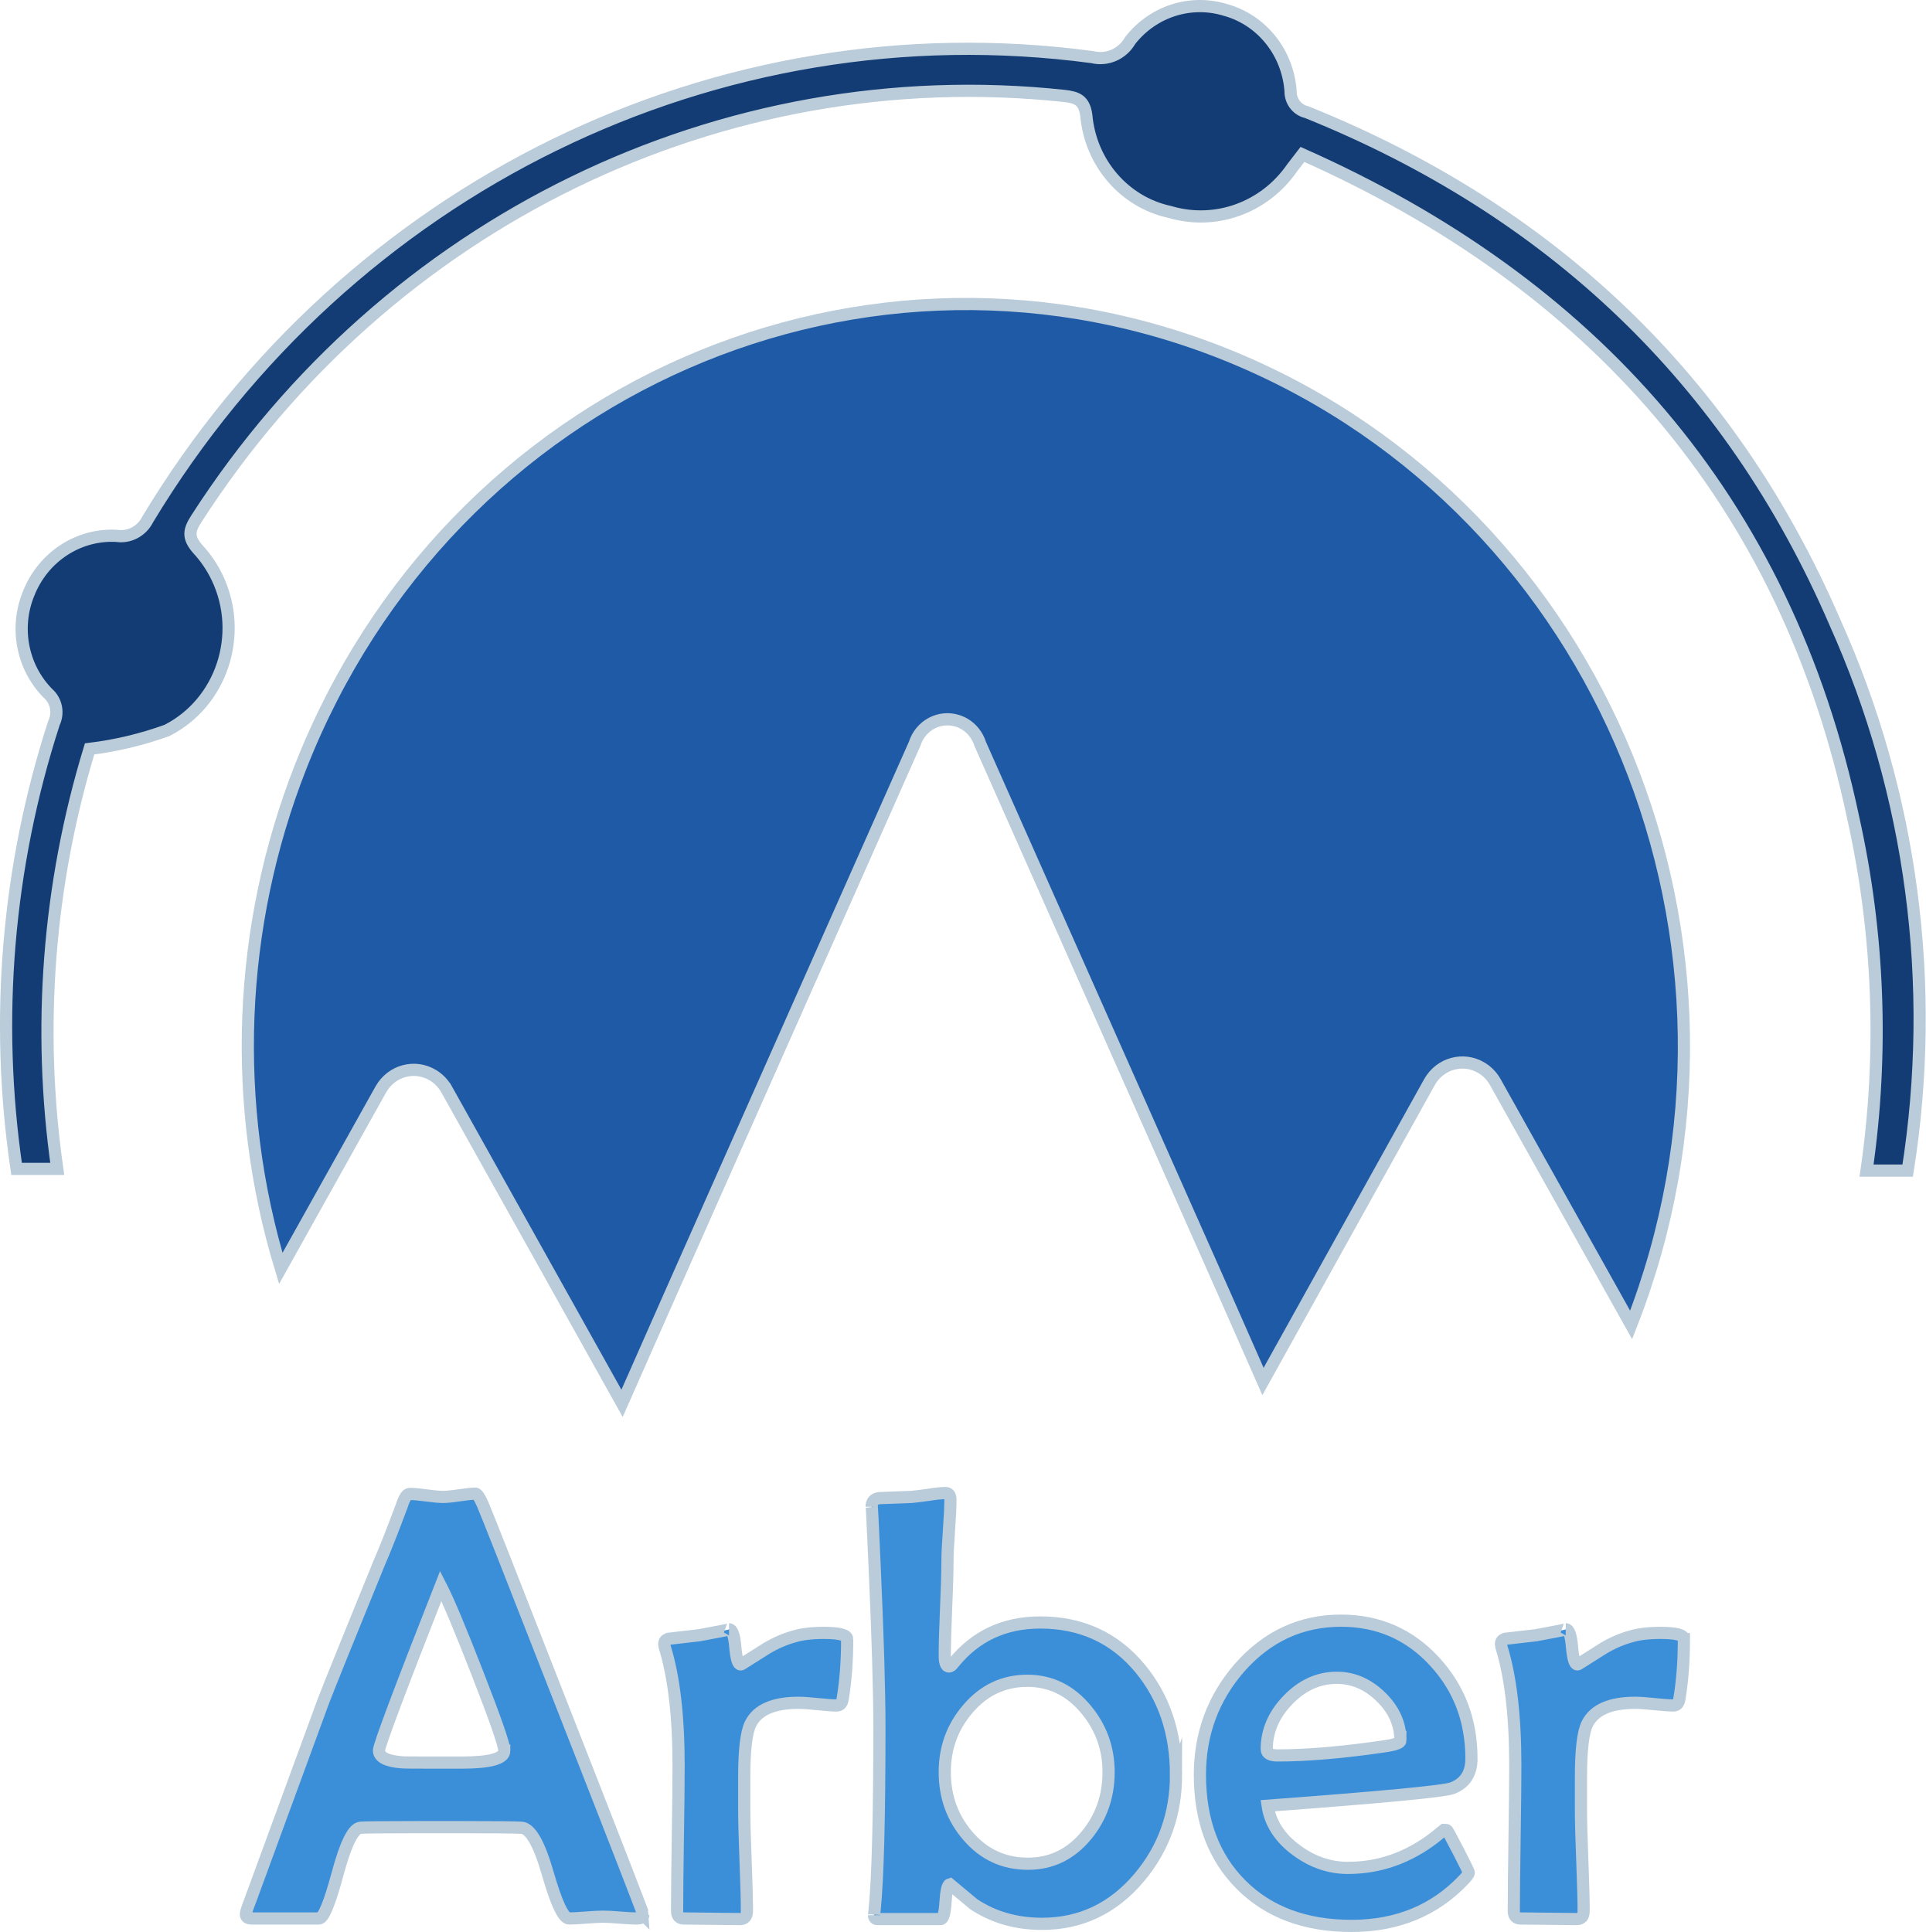
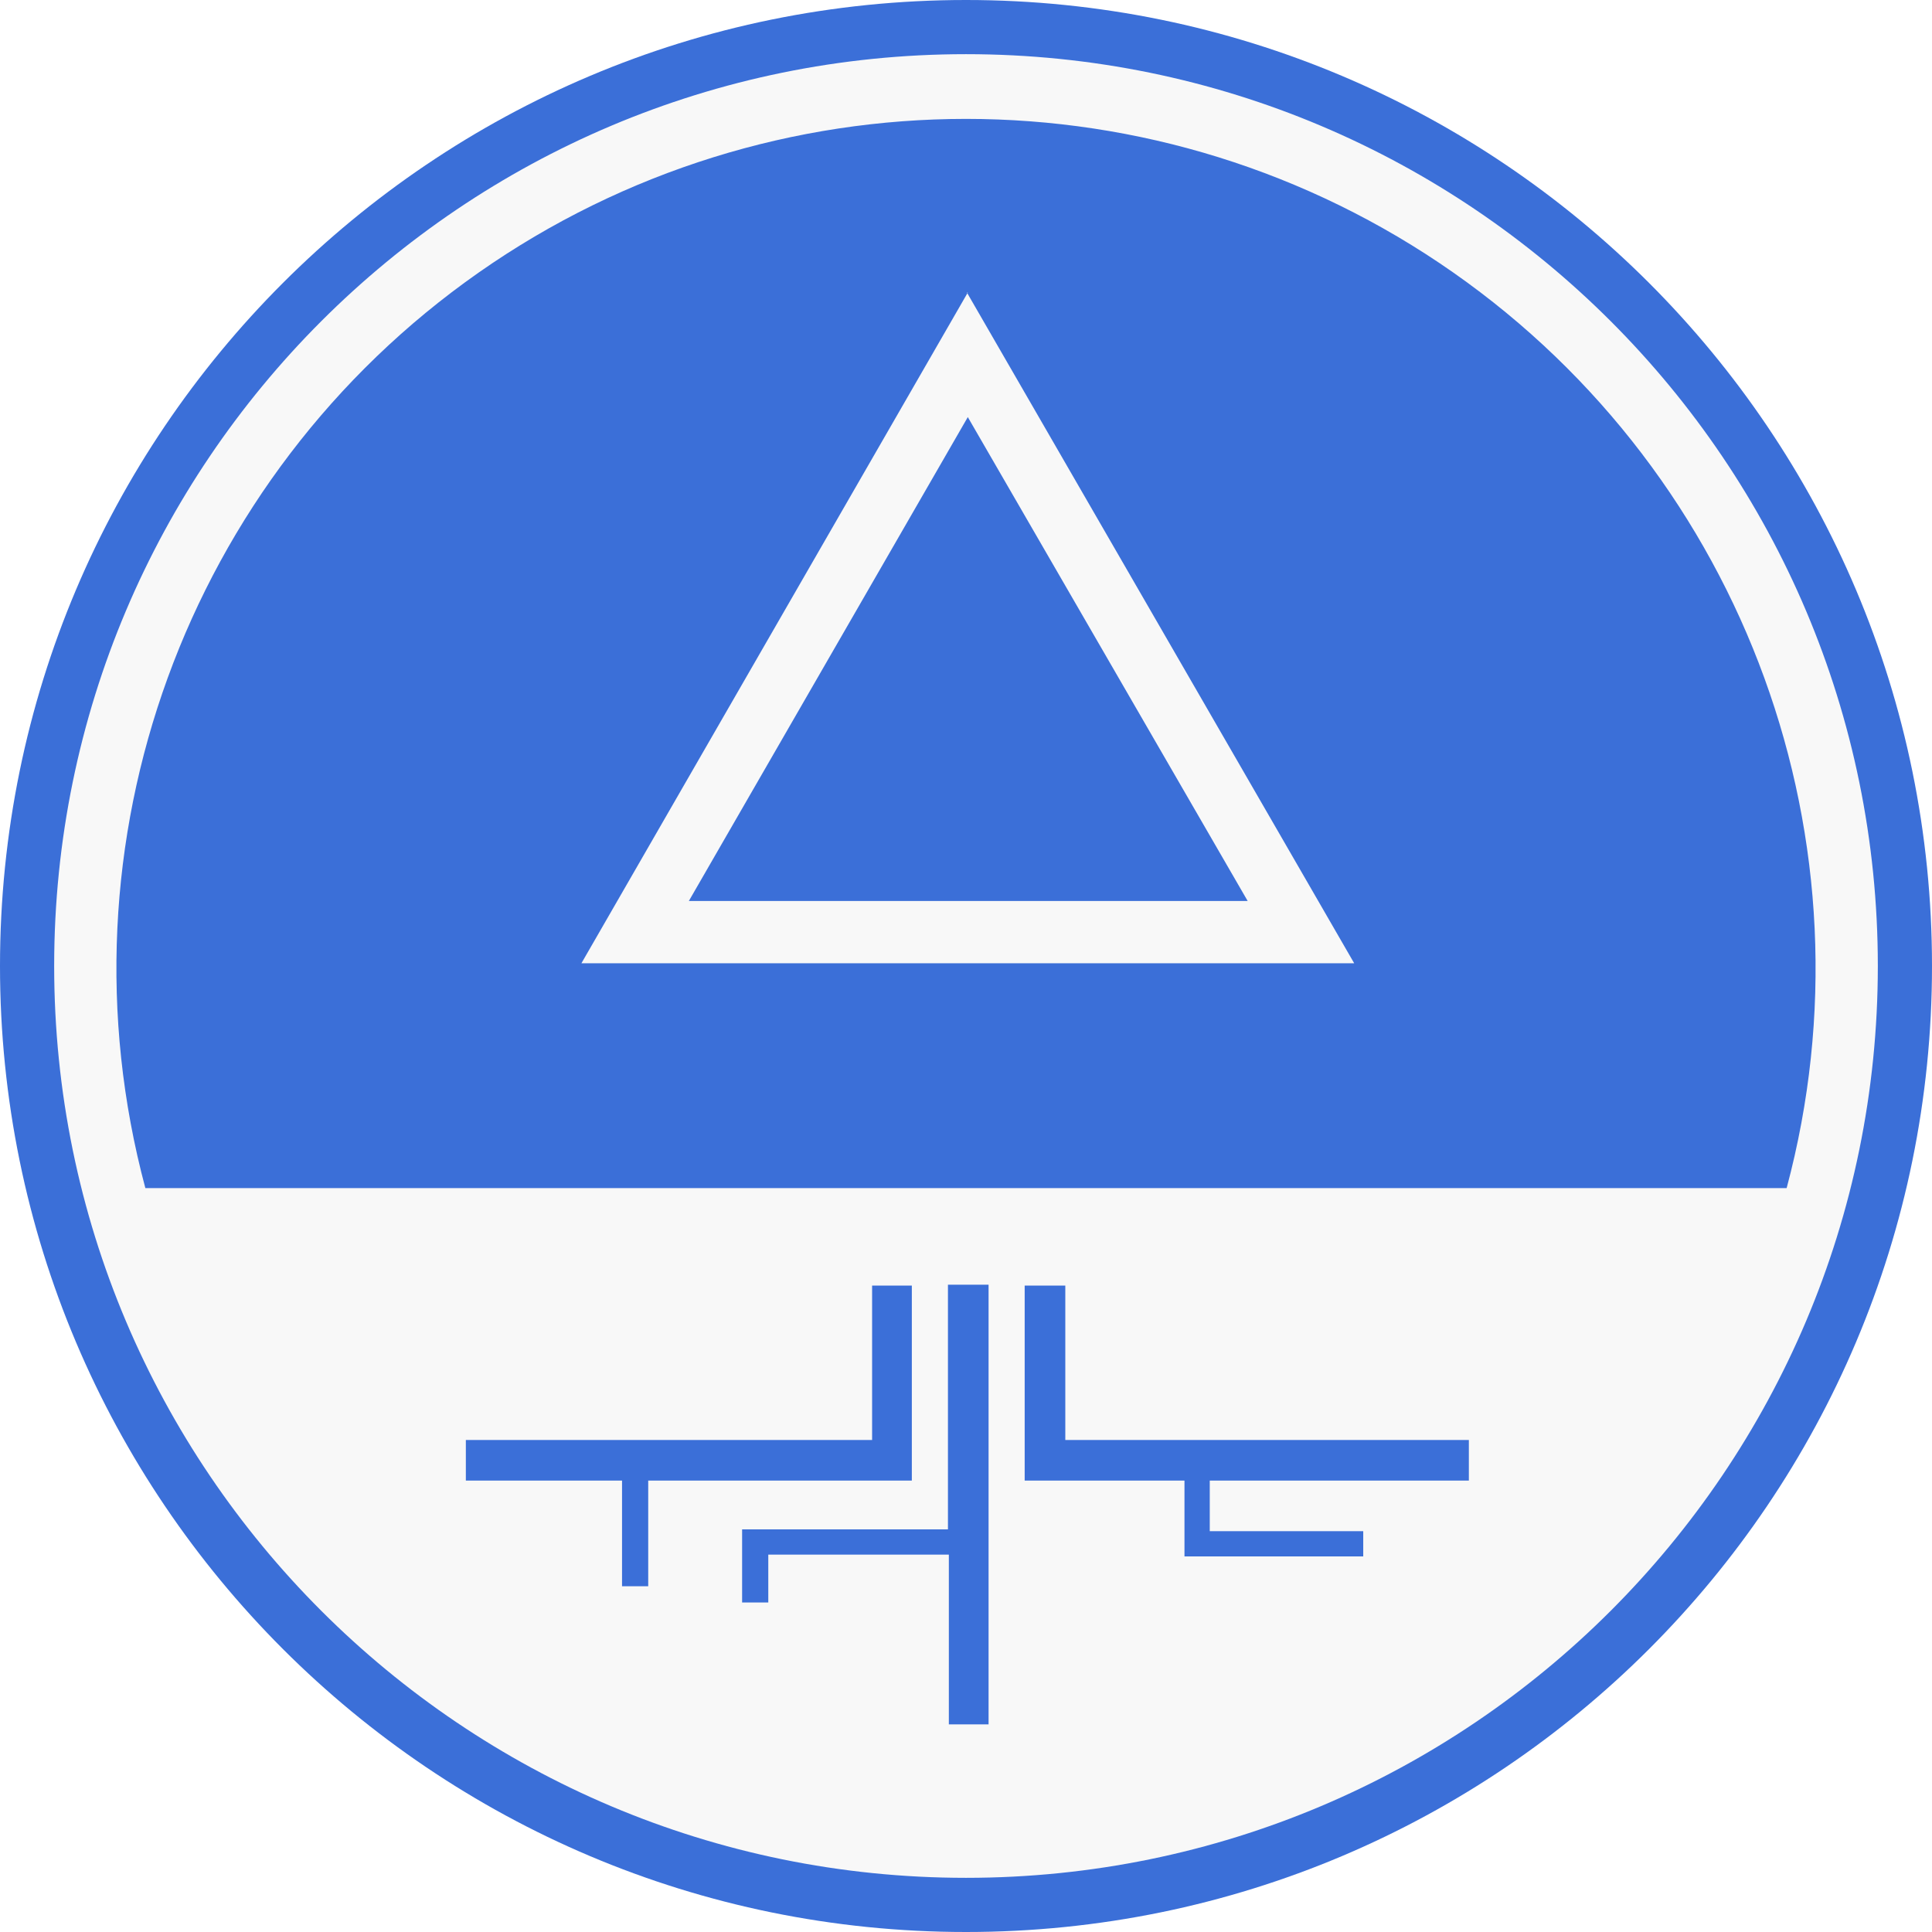
- <svg xmlns="http://www.w3.org/2000/svg" id="a" viewBox="0 0 474.07 475.655">
-   <path d="M109.93,268.176l43.206,77.324,11.709-26.501,60.301-135.832c1.439-4.611,6.223-7.144,10.685-5.657,2.599.866,4.635,2.971,5.473,5.657l60.301,135.832,9.309,21.116,40.981-73.694c2.59-4.628,8.32-6.21,12.799-3.533,1.419.848,2.598,2.066,3.418,3.533l33.429,59.778c36.684-93.486-6.909-200.006-97.368-237.918-90.459-37.912-193.529,7.14-230.213,100.627-15.421,39.298-17.13,82.917-4.836,123.375l24.647-44.107c2.618-4.611,8.357-6.156,12.819-3.451,1.38.837,2.529,2.025,3.339,3.451Z" fill="#1f5aa6" stroke="#bacbd9" stroke-miterlimit="10" stroke-width="3" />
-   <path d="M456.221,200.956c-16.685-78.655-64.692-131.657-135.589-163.361l-2.517,3.267c-6.797,9.873-18.882,14.238-30.15,10.891-11.181-2.404-19.525-12.083-20.549-23.839-.527-3.691-2.283-4.356-5.386-4.719C177.57,14.25,95.284,54.475,48.399,127.625c-1.873,2.904-2.283,4.659.351,7.624,10.363,11.211,9.969,28.982-.879,39.692-2.008,1.982-4.298,3.635-6.79,4.899-6.162,2.228-12.543,3.75-19.027,4.538-10.226,33.477-12.949,68.919-7.962,103.643h445.349c4.226-28.973,3.134-58.51-3.22-87.065Z" fill="none" stroke-width="0" />
-   <path d="M22.054,184.378c6.484-.788,12.865-2.31,19.027-4.538,13.467-6.834,19.023-23.656,12.41-37.574-1.224-2.576-2.823-4.943-4.741-7.018-2.634-2.965-2.225-4.719-.351-7.624C95.386,54.636,177.653,14.584,262.029,23.619c3.103.363,4.859,1.029,5.386,4.719,1.024,11.755,9.368,21.435,20.549,23.839,11.268,3.348,23.354-1.018,30.15-10.891l2.517-3.267c70.897,31.523,118.904,84.343,135.589,163.361,6.344,28.474,7.456,57.925,3.278,86.823h10.128c7.25-45.788,1.029-92.771-17.856-134.863-26.111-60.504-70.605-101.768-130.086-125.727-2.363-.522-4.034-2.706-3.981-5.203-.688-9.506-7.126-17.519-16.041-19.966-8.556-2.622-17.797.339-23.418,7.503-1.906,3.353-5.709,5.023-9.367,4.114C176.523,1.686,85.672,46.137,36.398,127.806c-1.458,2.971-4.602,4.632-7.786,4.114-9.357-.469-17.987,5.202-21.544,14.158-3.493,8.433-1.608,18.217,4.742,24.625,2.063,1.8,2.667,4.824,1.464,7.321C1.809,213.334-1.342,250.959,4.081,287.779h10.011c-4.951-34.646-2.228-70.001,7.962-103.401Z" fill="#123c73" stroke="#bacbd9" stroke-miterlimit="10" stroke-width="3" />
-   <path d="M158.383,471.445c0,.586-.588.879-1.763.879-.931,0-2.29-.073-4.077-.22-1.788-.146-3.147-.22-4.077-.22-.931,0-2.327.073-4.187.22-1.862.146-3.258.22-4.187.22-1.372,0-3.122-3.699-5.252-11.096-2.13-7.398-4.297-11.145-6.501-11.243-1.812-.098-6.538-.146-14.178-.146h-11.607c-8.081,0-12.684.049-13.81.146-1.763.146-3.636,3.907-5.62,11.279-1.983,7.373-3.515,11.06-4.591,11.06h-16.528c-.98,0-1.469-.341-1.469-1.025,0-.487.342-1.586,1.028-3.296l17.998-49.072c1.517-3.955,6.121-15.355,13.81-34.204,1.37-3.124,3.232-7.837,5.583-14.136.588-1.855,1.223-2.783,1.91-2.783.929,0,2.301.122,4.114.366,1.811.245,3.183.366,4.114.366.882,0,2.215-.134,4.004-.403,1.787-.268,3.097-.402,3.93-.402.441,0,1.052.904,1.836,2.71,1.175,2.735,6.979,17.457,17.41,44.165,14.74,37.549,22.111,56.495,22.111,56.836ZM124.151,431.016c0-1.416-2.204-7.764-6.611-19.043-4.261-10.938-7.272-18.115-9.035-21.533-10.137,25.781-15.206,39.283-15.206,40.503,0,1.66,1.86,2.637,5.583,2.93.195.049,2.595.073,7.199.073h7.566c7.003,0,10.505-.977,10.505-2.93Z" fill="#3b8fd9" stroke="#bacbd9" stroke-miterlimit="10" stroke-width="3" />
-   <path d="M208.555,403.55c0,5.372-.367,10.254-1.102,14.648-.147,1.124-.637,1.685-1.469,1.685-1.028,0-2.584-.109-4.665-.33-2.082-.219-3.662-.329-4.738-.329-6.171,0-10.113,1.733-11.827,5.2-1.028,2.1-1.543,6.471-1.543,13.11v8.057c0,2.735.11,6.885.331,12.451s.331,9.717.331,12.451c0,1.318-.564,1.978-1.69,1.978-1.519,0-3.82-.025-6.905-.073-3.085-.049-5.388-.073-6.905-.073-1.127,0-1.69-.61-1.69-1.831,0-3.955.061-9.912.184-17.871.121-7.958.184-13.94.184-17.944,0-12.06-1.127-21.753-3.379-29.077-.099-.391-.147-.684-.147-.879,0-.586.318-1,.955-1.245,1.811-.194,4.358-.487,7.64-.879,5.289-.977,7.737-1.465,7.346-1.465.783,0,1.297,1.44,1.543,4.321.244,2.882.685,4.321,1.322,4.321.097,0,.22-.048.367-.146,2.007-1.27,4.015-2.538,6.024-3.809,2.204-1.318,4.456-2.295,6.758-2.93,1.91-.586,4.358-.879,7.346-.879,3.82,0,5.73.513,5.73,1.538Z" fill="#3b8fd9" stroke="#bacbd9" stroke-miterlimit="10" stroke-width="3" />
-   <path d="M289.507,436.948c0,9.668-3.012,18.091-9.035,25.269-6.416,7.617-14.398,11.426-23.948,11.426-6.366,0-11.974-1.611-16.822-4.834-1.959-1.659-3.919-3.296-5.877-4.907-.54.146-.894,1.611-1.065,4.395-.172,2.783-.576,4.175-1.212,4.175h-15.5c-.588,0-.882-.317-.882-.952,0,.049.048-.391.147-1.318.783-7.812,1.175-22.753,1.175-44.824,0-9.033-.393-22.29-1.175-39.771-.49-11.133-.735-16.015-.735-14.648,0-1.27.636-1.978,1.91-2.124,1.763-.048,4.382-.146,7.86-.293.685-.048,2.081-.22,4.187-.513,1.763-.293,3.183-.439,4.261-.439.783,0,1.175.562,1.175,1.685,0,1.66-.123,4.2-.367,7.617-.246,3.418-.367,5.981-.367,7.69,0,2.539-.11,6.36-.331,11.463s-.331,8.924-.331,11.462c0,1.856.342,2.783,1.028,2.783.342,0,.709-.268,1.102-.806,5.387-6.689,12.513-10.034,21.377-10.034,10.137,0,18.339,3.784,24.609,11.353,5.877,7.13,8.815,15.846,8.815,26.147ZM272.906,436.289c0-5.811-1.836-10.938-5.509-15.381-3.919-4.735-8.742-7.104-14.471-7.104-5.877,0-10.774,2.319-14.692,6.958-3.772,4.395-5.656,9.57-5.656,15.527,0,6.055,1.884,11.279,5.656,15.674,3.918,4.59,8.863,6.885,14.839,6.885,5.778,0,10.603-2.368,14.471-7.104,3.574-4.395,5.363-9.546,5.363-15.454Z" fill="#3b8fd9" stroke="#bacbd9" stroke-miterlimit="10" stroke-width="3" />
-   <path d="M362.232,432.993c0,3.614-1.568,6.031-4.701,7.251-2.106.781-17.263,2.223-45.471,4.321.636,4.297,3.012,7.959,7.126,10.986,3.918,2.882,8.129,4.321,12.635,4.321,7.738,0,14.839-2.49,21.303-7.471.783-.634,1.567-1.27,2.351-1.904.392,0,.648.049.771.146.122.099,1.04,1.795,2.755,5.09,1.714,3.297,2.571,5.066,2.571,5.311,0,.293-.393.854-1.175,1.685-7.199,7.617-16.43,11.426-27.694,11.426-11.362,0-20.422-3.381-27.18-10.144s-10.137-15.784-10.137-27.063c0-10.059,3.232-18.823,9.697-26.294,6.806-7.764,15.157-11.646,25.05-11.646,9.207,0,16.896,3.369,23.066,10.107,6.024,6.544,9.035,14.502,9.035,23.877ZM344.749,428.525c0-4.053-1.604-7.642-4.812-10.767-3.208-3.124-6.82-4.688-10.835-4.688-4.506,0-8.51,1.807-12.01,5.42-3.503,3.614-5.253,7.666-5.253,12.158,0,1.025.882,1.538,2.645,1.538,7.247,0,15.915-.732,26.005-2.197,2.839-.391,4.261-.879,4.261-1.465Z" fill="#3b8fd9" stroke="#bacbd9" stroke-miterlimit="10" stroke-width="3" />
-   <path d="M414.535,403.55c0,5.372-.367,10.254-1.102,14.648-.147,1.124-.637,1.685-1.469,1.685-1.028,0-2.584-.109-4.665-.33-2.081-.219-3.661-.329-4.738-.329-6.171,0-10.113,1.733-11.827,5.2-1.028,2.1-1.543,6.471-1.543,13.11v8.057c0,2.735.111,6.885.33,12.451.221,5.566.331,9.717.331,12.451,0,1.318-.563,1.978-1.69,1.978-1.518,0-3.82-.025-6.905-.073-3.085-.049-5.388-.073-6.905-.073-1.127,0-1.69-.61-1.69-1.831,0-3.955.061-9.912.184-17.871.121-7.958.183-13.94.183-17.944,0-12.06-1.127-21.753-3.379-29.077-.099-.391-.147-.684-.147-.879,0-.586.318-1,.955-1.245,1.811-.194,4.359-.487,7.64-.879,5.289-.977,7.738-1.465,7.346-1.465.783,0,1.297,1.44,1.543,4.321.245,2.882.686,4.321,1.322,4.321.098,0,.22-.048.367-.146,2.008-1.27,4.015-2.538,6.024-3.809,2.204-1.318,4.456-2.295,6.758-2.93,1.91-.586,4.359-.879,7.346-.879,3.82,0,5.73.513,5.73,1.538Z" fill="#3b8fd9" stroke="#bacbd9" stroke-miterlimit="10" stroke-width="3" />
+ <svg xmlns="http://www.w3.org/2000/svg" fill="none" viewBox="0 0 214 214" aria-labelledby="title-gw-logomark">
+   <circle cx="107" cy="107" r="107" fill="#3B6FD8" />
+   <path fill="#F8F8F8" fill-rule="evenodd" d="M107 6a101 101 0 100 202 101 101 0 000-202zm2.5 185v-48.7H105v27.1H82.2v8.1h2.9v-5.3h20V191h4.4zM101 164v-21.6h-4.4v17.1h-45v4.5h17.3v11.7h2.9v-11.7H101zm17-4.5v-17.1h-4.5v21.6h17.7v8.4H151v-2.8h-17v-5.6h28.7v-4.5h-44.8zm79.9-27.9a94.1 94.1 0 10-181.8 0h181.8zm-90.7-99.2l-42.8 74.3H150l-42.9-74.3zm31 67.4l-31-53.6-30.9 53.6h62z" clip-rule="evenodd" />
</svg>
